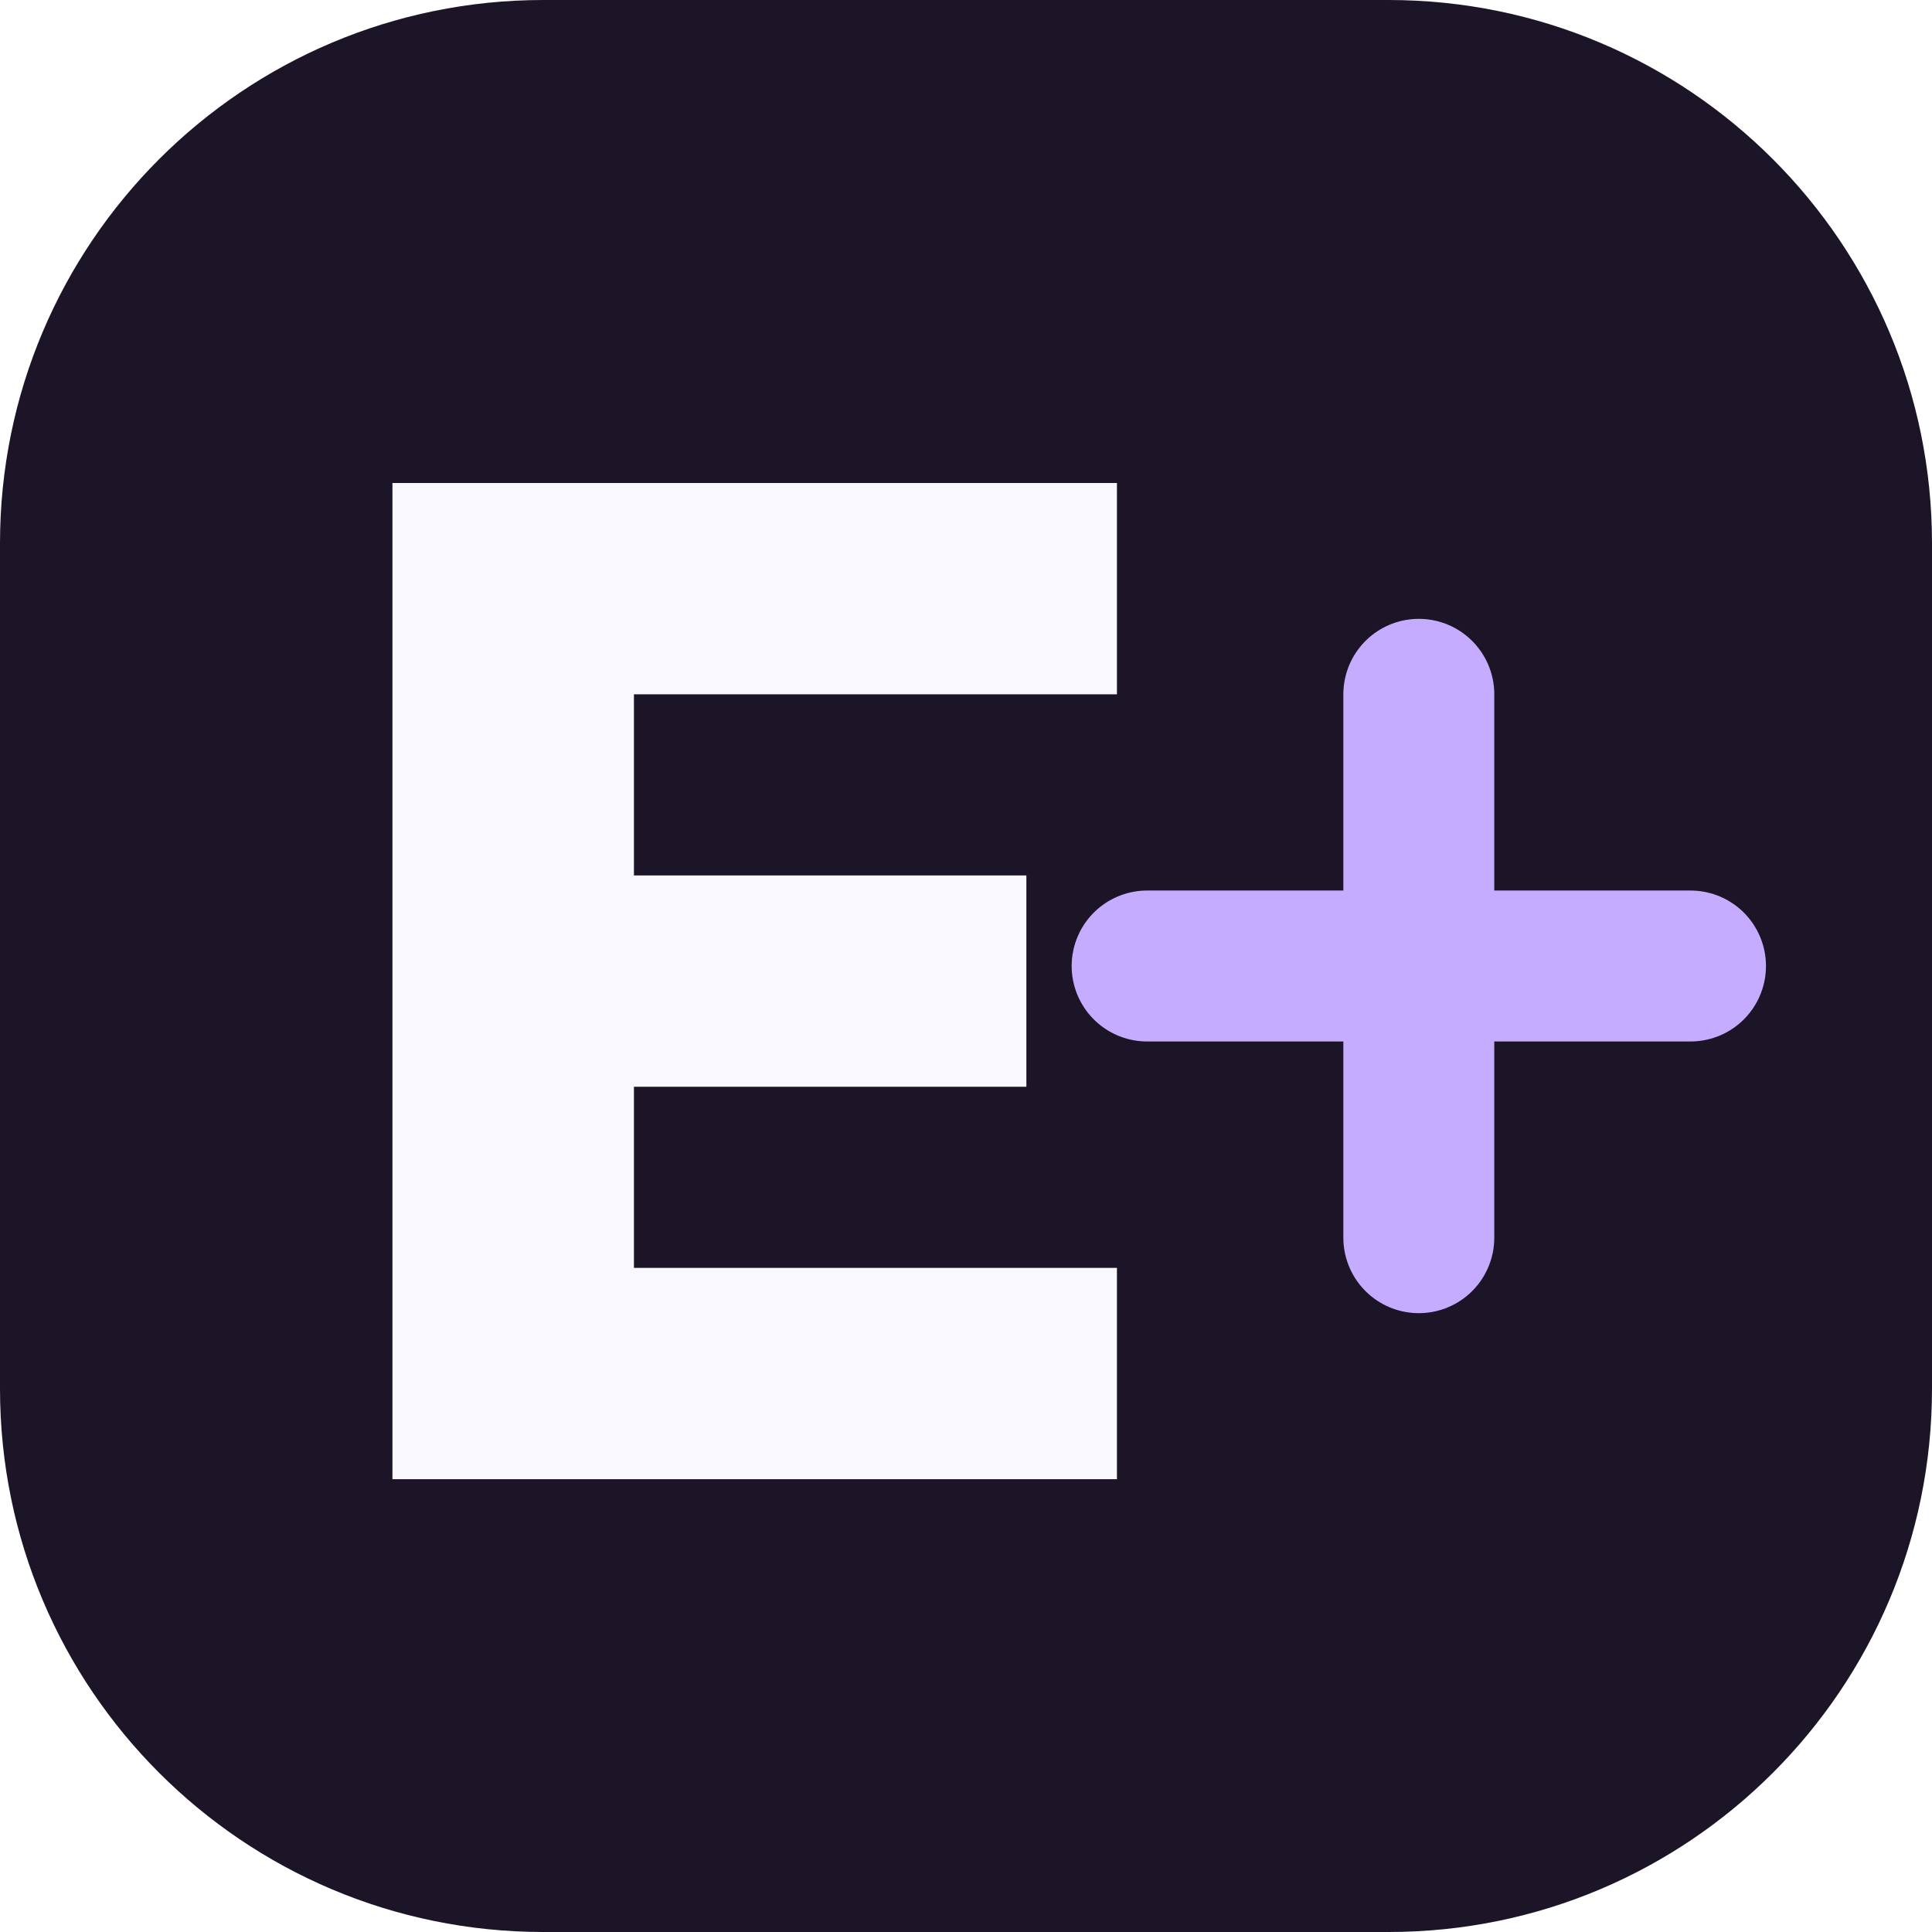
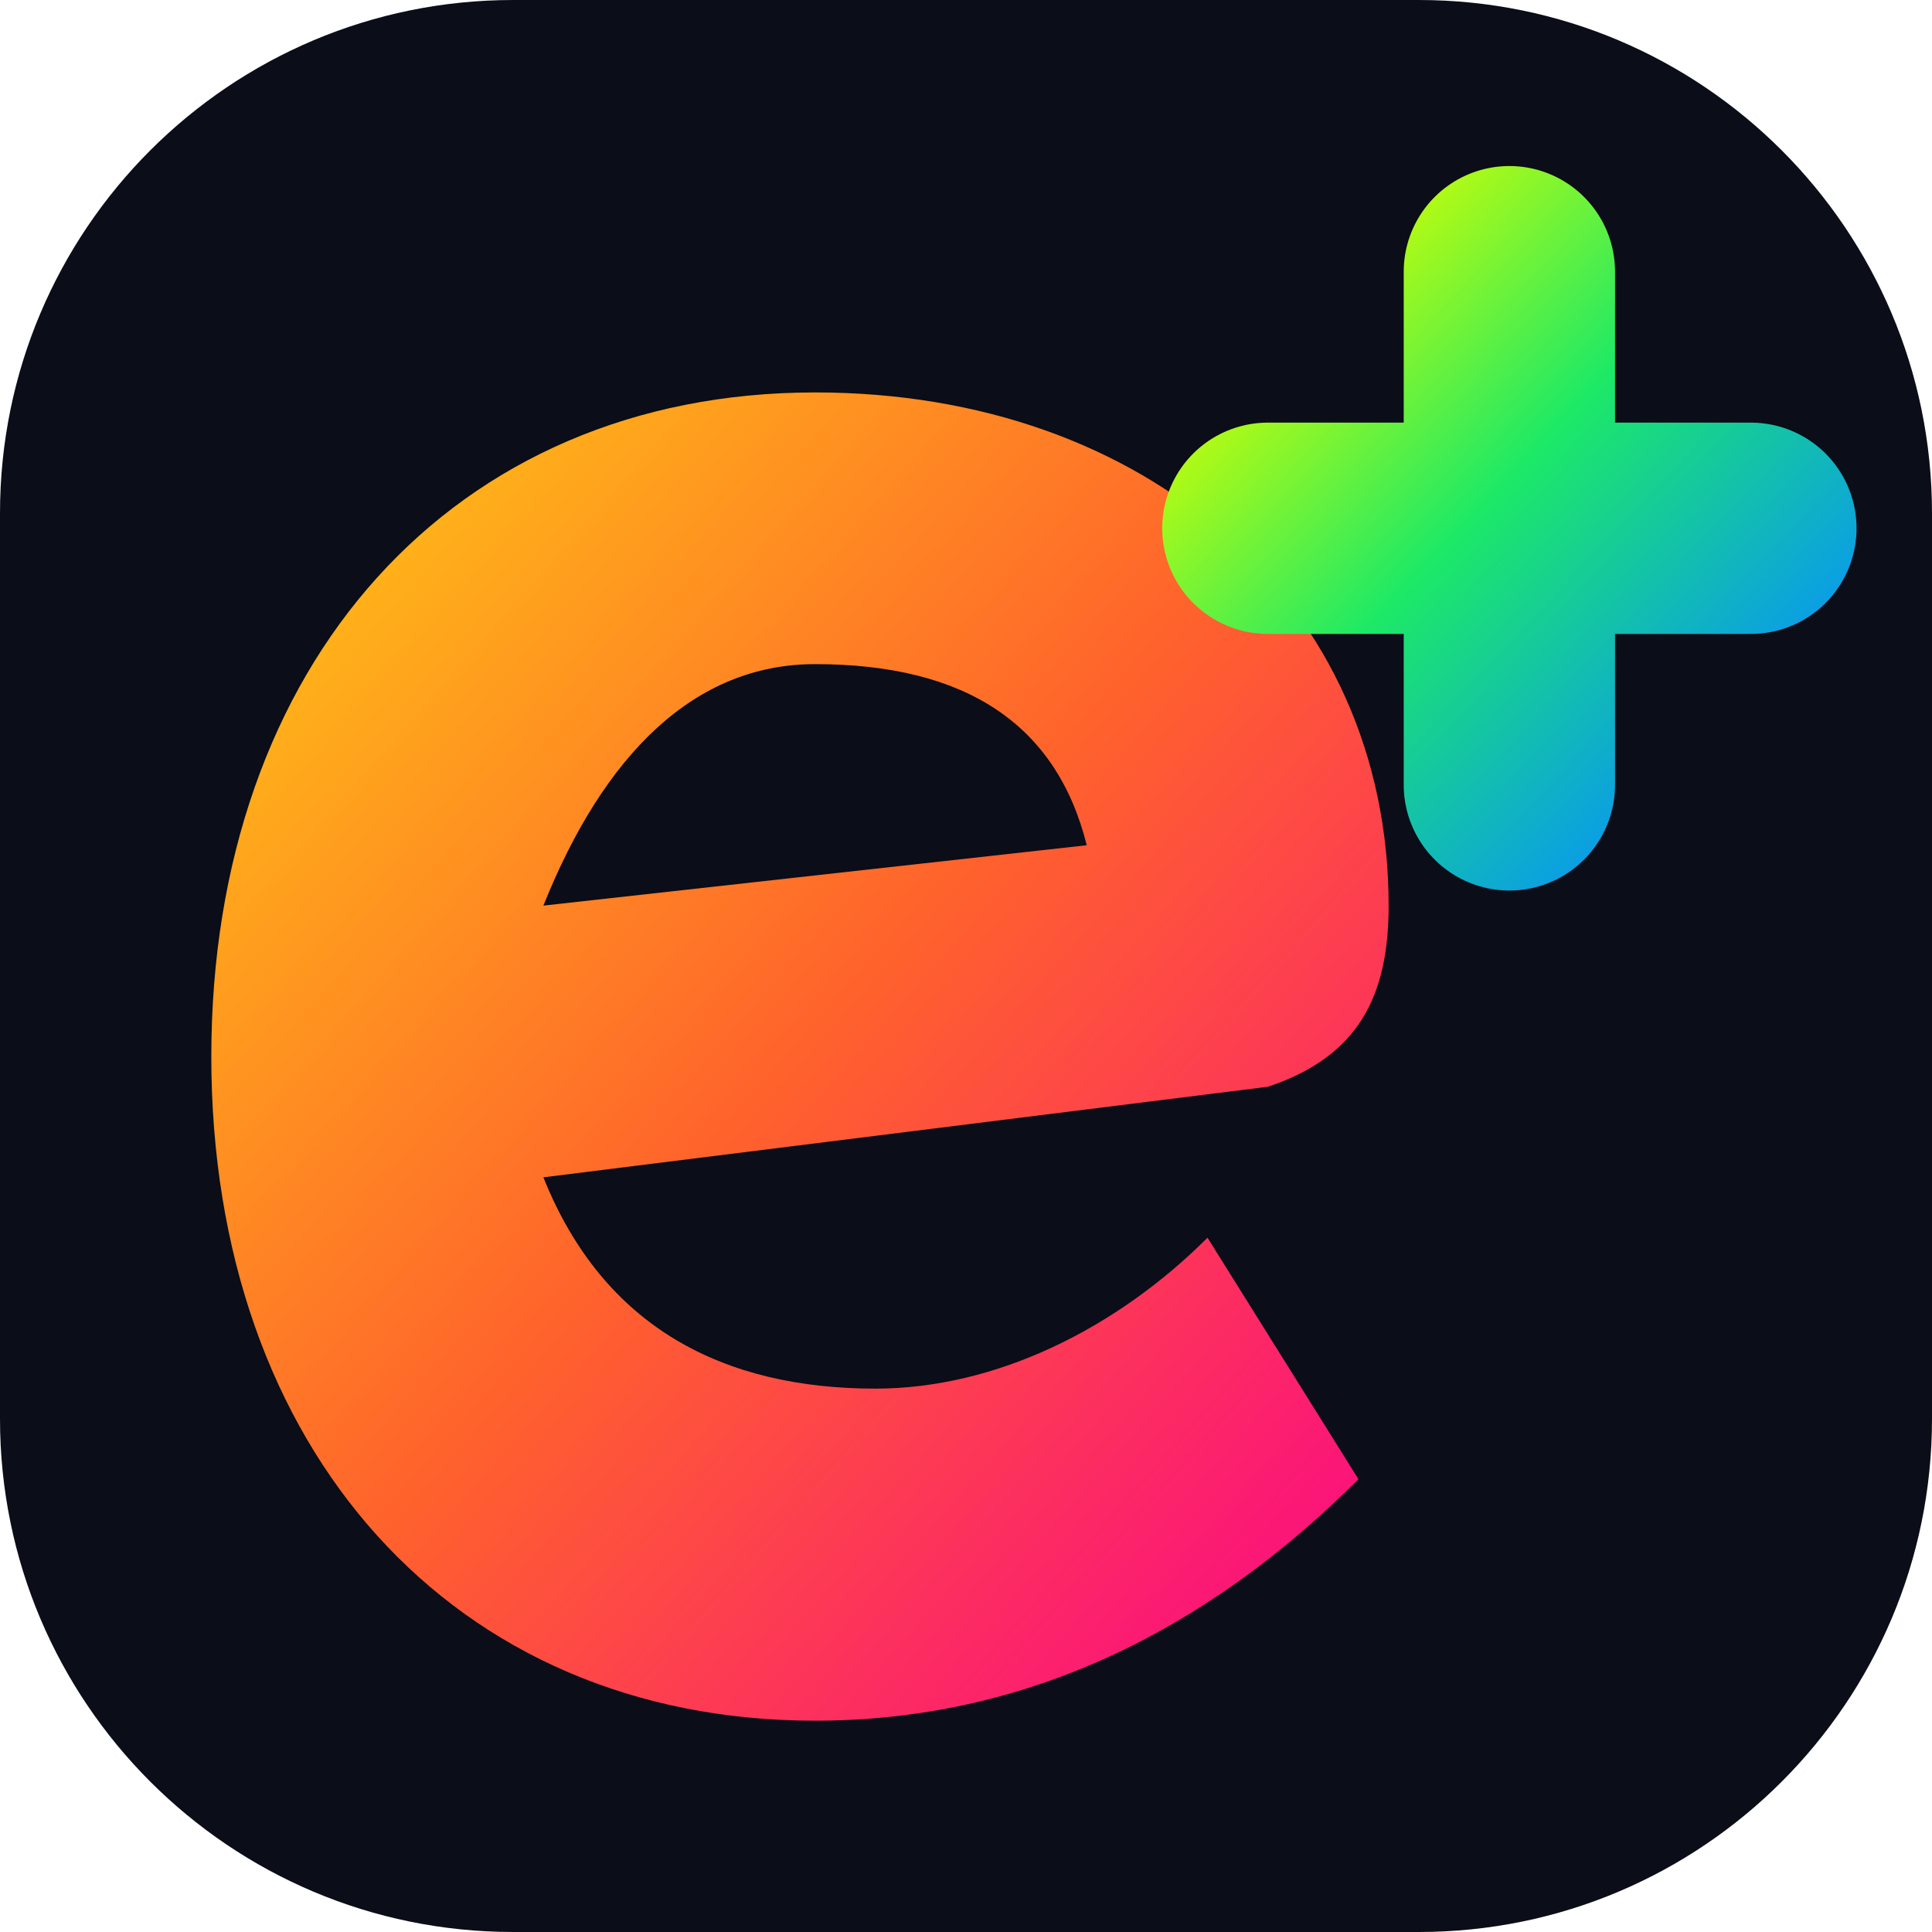
<svg xmlns="http://www.w3.org/2000/svg" viewBox="0 0 64 64">
-   <rect width="64" height="64" rx="18" fill="#1c1527" />
-   <path d="M13 16h24v7H21v6h13v7H21v6h16v7H13z" fill="#faf8ff" />
-   <path d="M47 23v18m-9-9h18" fill="none" stroke="#c6acff" stroke-width="5" stroke-linecap="round" />
+   <defs>
+     <linearGradient id="e" x1="0" x2="1" y1="0" y2="1">
+       <stop stop-color="#ffcf12" />
+       <stop offset=".5" stop-color="#ff622c" />
+       <stop offset="1" stop-color="#fa008d" />
+     </linearGradient>
+     <linearGradient id="p" x1="0" x2="1" y1="0" y2="1">
+       <stop stop-color="#d8ff00" />
+       <stop offset=".45" stop-color="#1de966" />
+       <stop offset="1" stop-color="#078fff" />
+     </linearGradient>
+   </defs>
+   <rect width="64" height="64" rx="17" fill="#0b0d18" />
+   <path d="M7 35c0-13 8-22 20-22 11 0 19 7 19 17 0 3-1 5-4 6l-24 3c2 5 6 7 11 7 4 0 8-2 11-5l5 8c-5 5-11 8-18 8C15 57 7 48 7 35Zm11-5 18-2c-1-4-4-6-9-6-4 0-7 3-9 8Z" fill="url(#e)" />
+   <path d="M50 9v17M42 17.5h16" fill="none" stroke="url(#p)" stroke-width="7" stroke-linecap="round" />
</svg>
